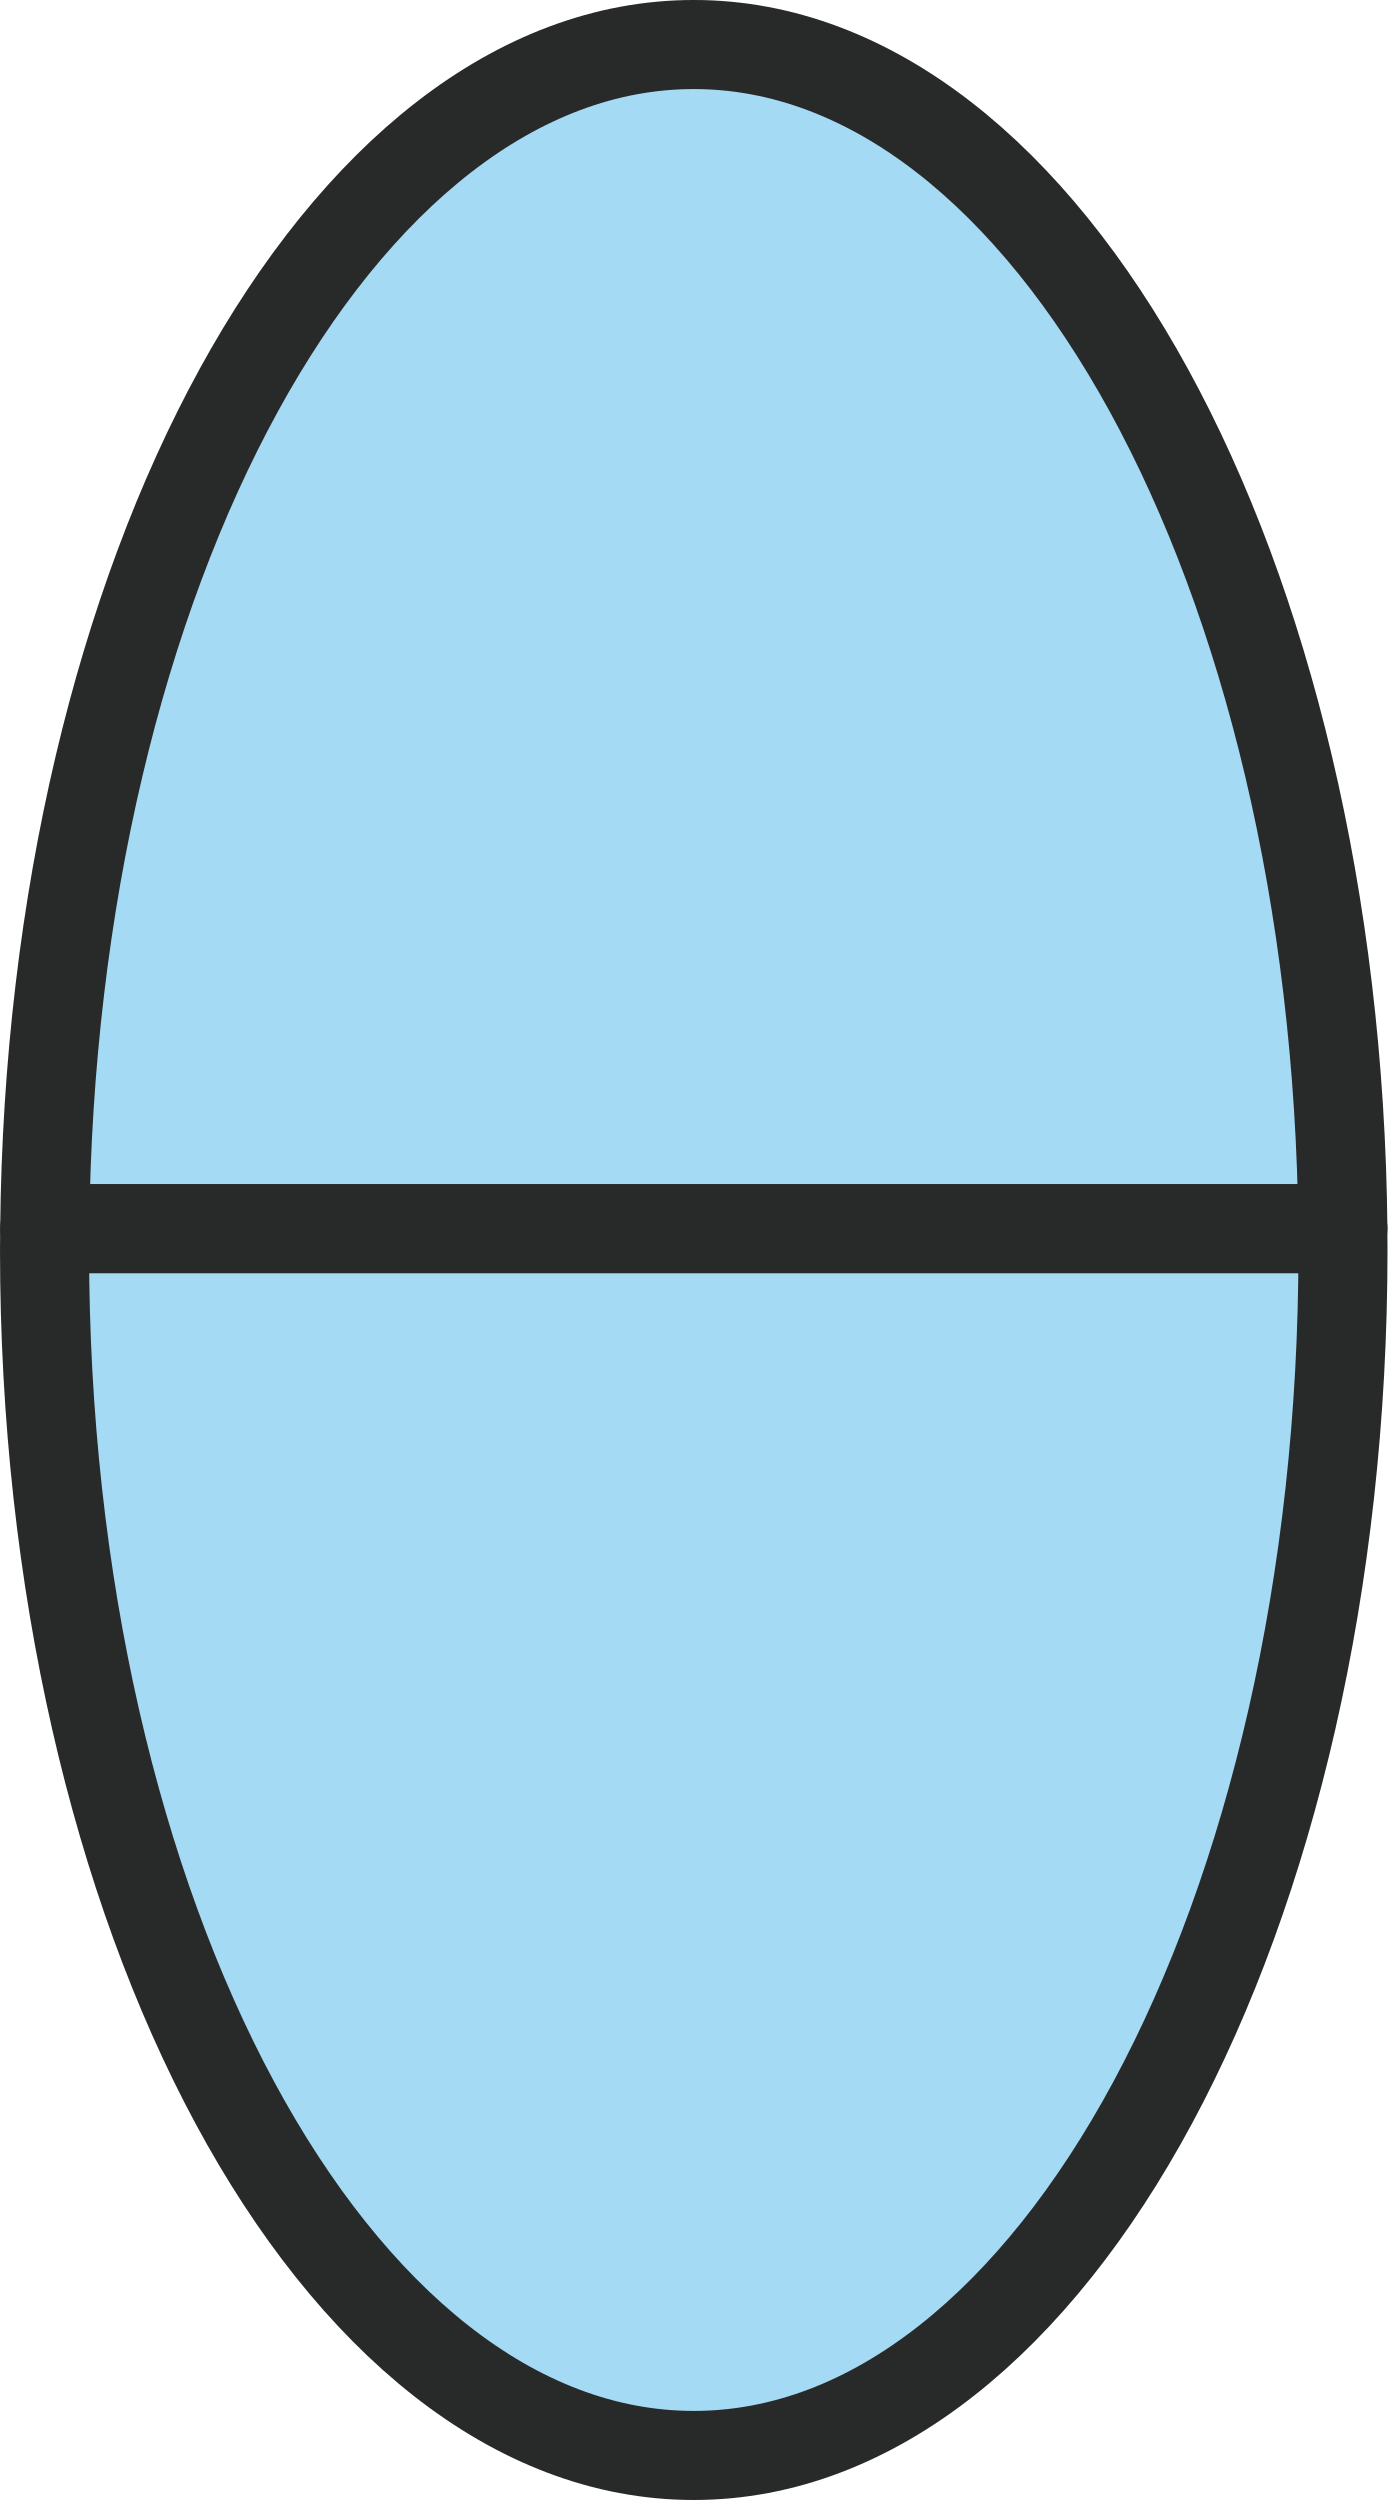
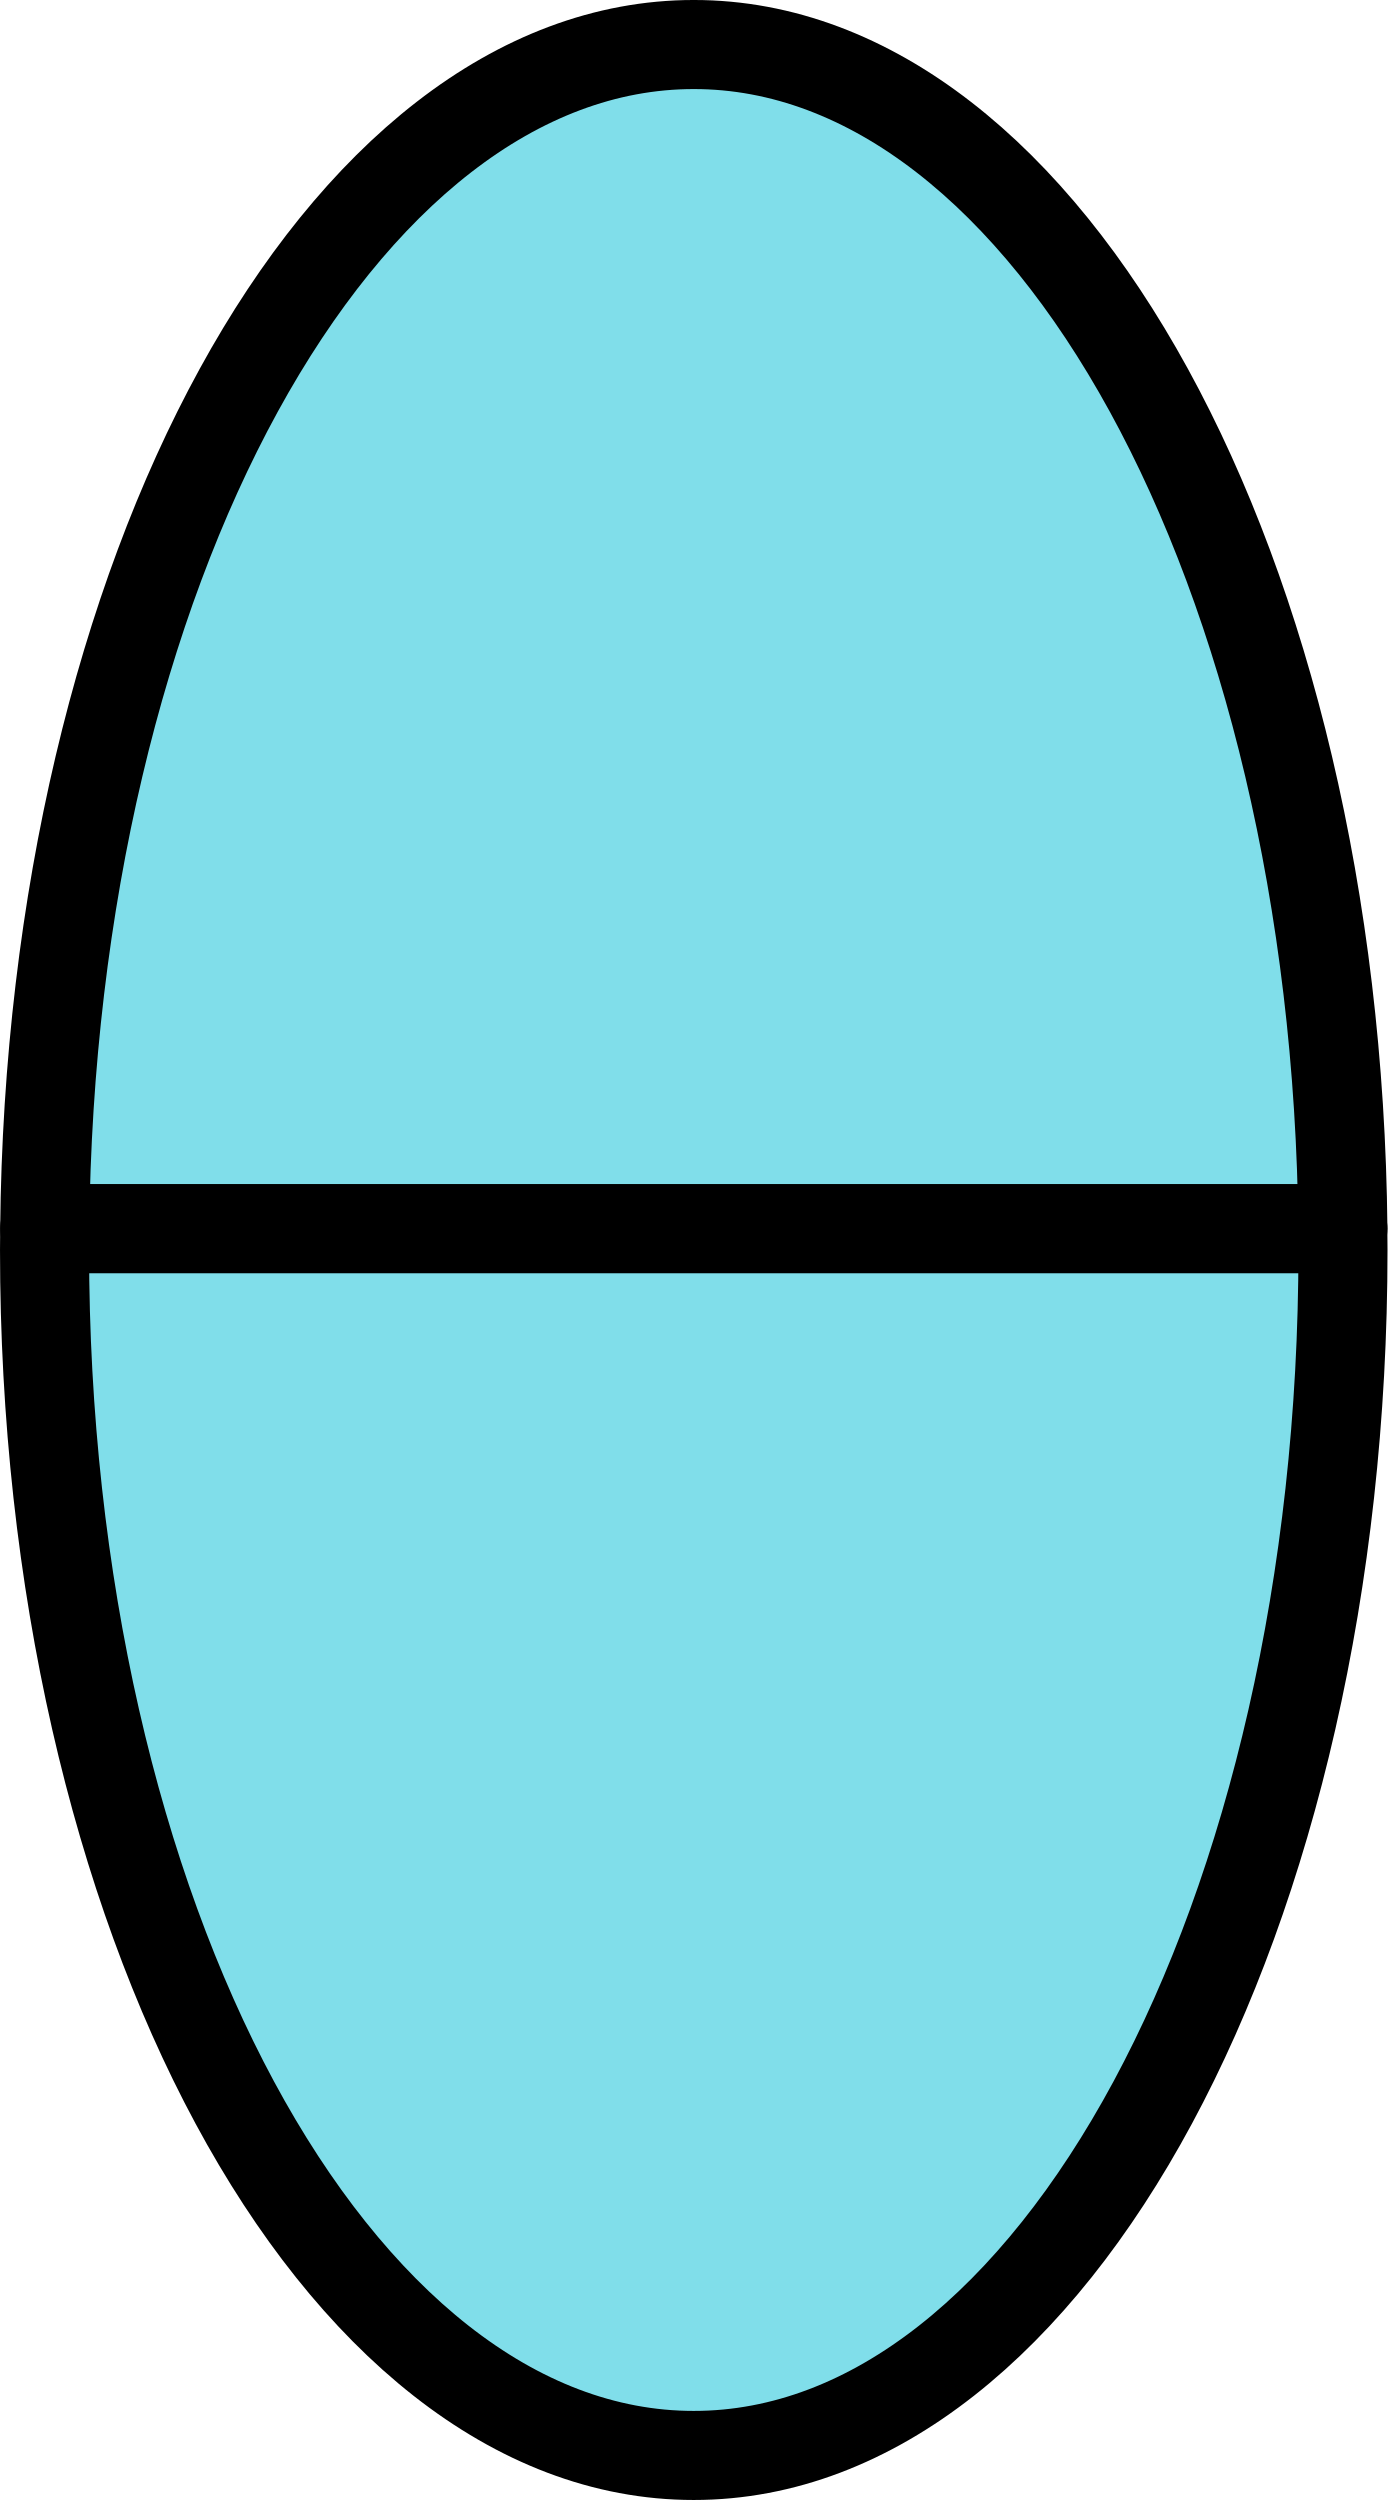
<svg xmlns="http://www.w3.org/2000/svg" xmlns:xlink="http://www.w3.org/1999/xlink" id="svg898" version="1.1" viewBox="0 0 16.59 29.892" height="29.892mm" width="16.59mm">
  <defs id="defs892">
    <radialGradient gradientUnits="userSpaceOnUse" gradientTransform="matrix(3.038015,0,0,2.065629,-176.9413,-57.45726)" r="11.386" fy="53.919" fx="86.82" cy="53.919" cx="86.82" id="radialGradient1662" xlink:href="#linearGradient1660-2" />
    <linearGradient id="linearGradient1660-2">
      <stop id="stop1656" offset="0" style="stop-color:#ffc430;stop-opacity:1;" />
      <stop id="stop1658" offset="1" style="stop-color:#ffc430;stop-opacity:0;" />
    </linearGradient>
  </defs>
  <g id="layer1" transform="translate(-6.811411,-4.811524)">
    <g transform="translate(-72.17939,-39.83845)" id="g1636">
      <g transform="translate(35.64241,-65.93264)" id="g1965">
-         <path d="m 59.405,125.274 a 7.762,14.414 0 0 0 -7.761,-14.159 7.762,14.414 0 0 0 -7.761,14.159 z" style="fill:#a4daf4;fill-opacity:1;stroke:#282929;stroke-width:1.065;stroke-linecap:round;stroke-linejoin:round;stroke-opacity:1" id="path1462-5" />
-         <path d="m 59.405,125.274 h -15.522 a 7.762,14.414 0 0 0 -0.002,0.254 7.762,14.414 0 0 0 7.762,14.414 7.762,14.414 0 0 0 7.763,-14.414 7.762,14.414 0 0 0 -0.002,-0.254 z" style="fill:#a4daf4;fill-opacity:1;stroke:#282929;stroke-width:1.065;stroke-linecap:round;stroke-linejoin:round;stroke-opacity:1" id="path1469-3" />
+         <path d="m 59.405,125.274 a 7.762,14.414 0 0 0 -7.761,-14.159 7.762,14.414 0 0 0 -7.761,14.159 z" style="fill:#80deea;fill-opacity:1;stroke:#000000;stroke-width:1.065;stroke-linecap:round;stroke-linejoin:round;stroke-opacity:1" id="path1462-5" />
+         <path d="m 59.405,125.274 h -15.522 a 7.762,14.414 0 0 0 -0.002,0.254 7.762,14.414 0 0 0 7.762,14.414 7.762,14.414 0 0 0 7.763,-14.414 7.762,14.414 0 0 0 -0.002,-0.254 z" style="fill:#80deea;fill-opacity:1;stroke:#000000;stroke-width:1.065;stroke-linecap:round;stroke-linejoin:round;stroke-opacity:1" id="path1469-3" />
      </g>
    </g>
  </g>
</svg>
